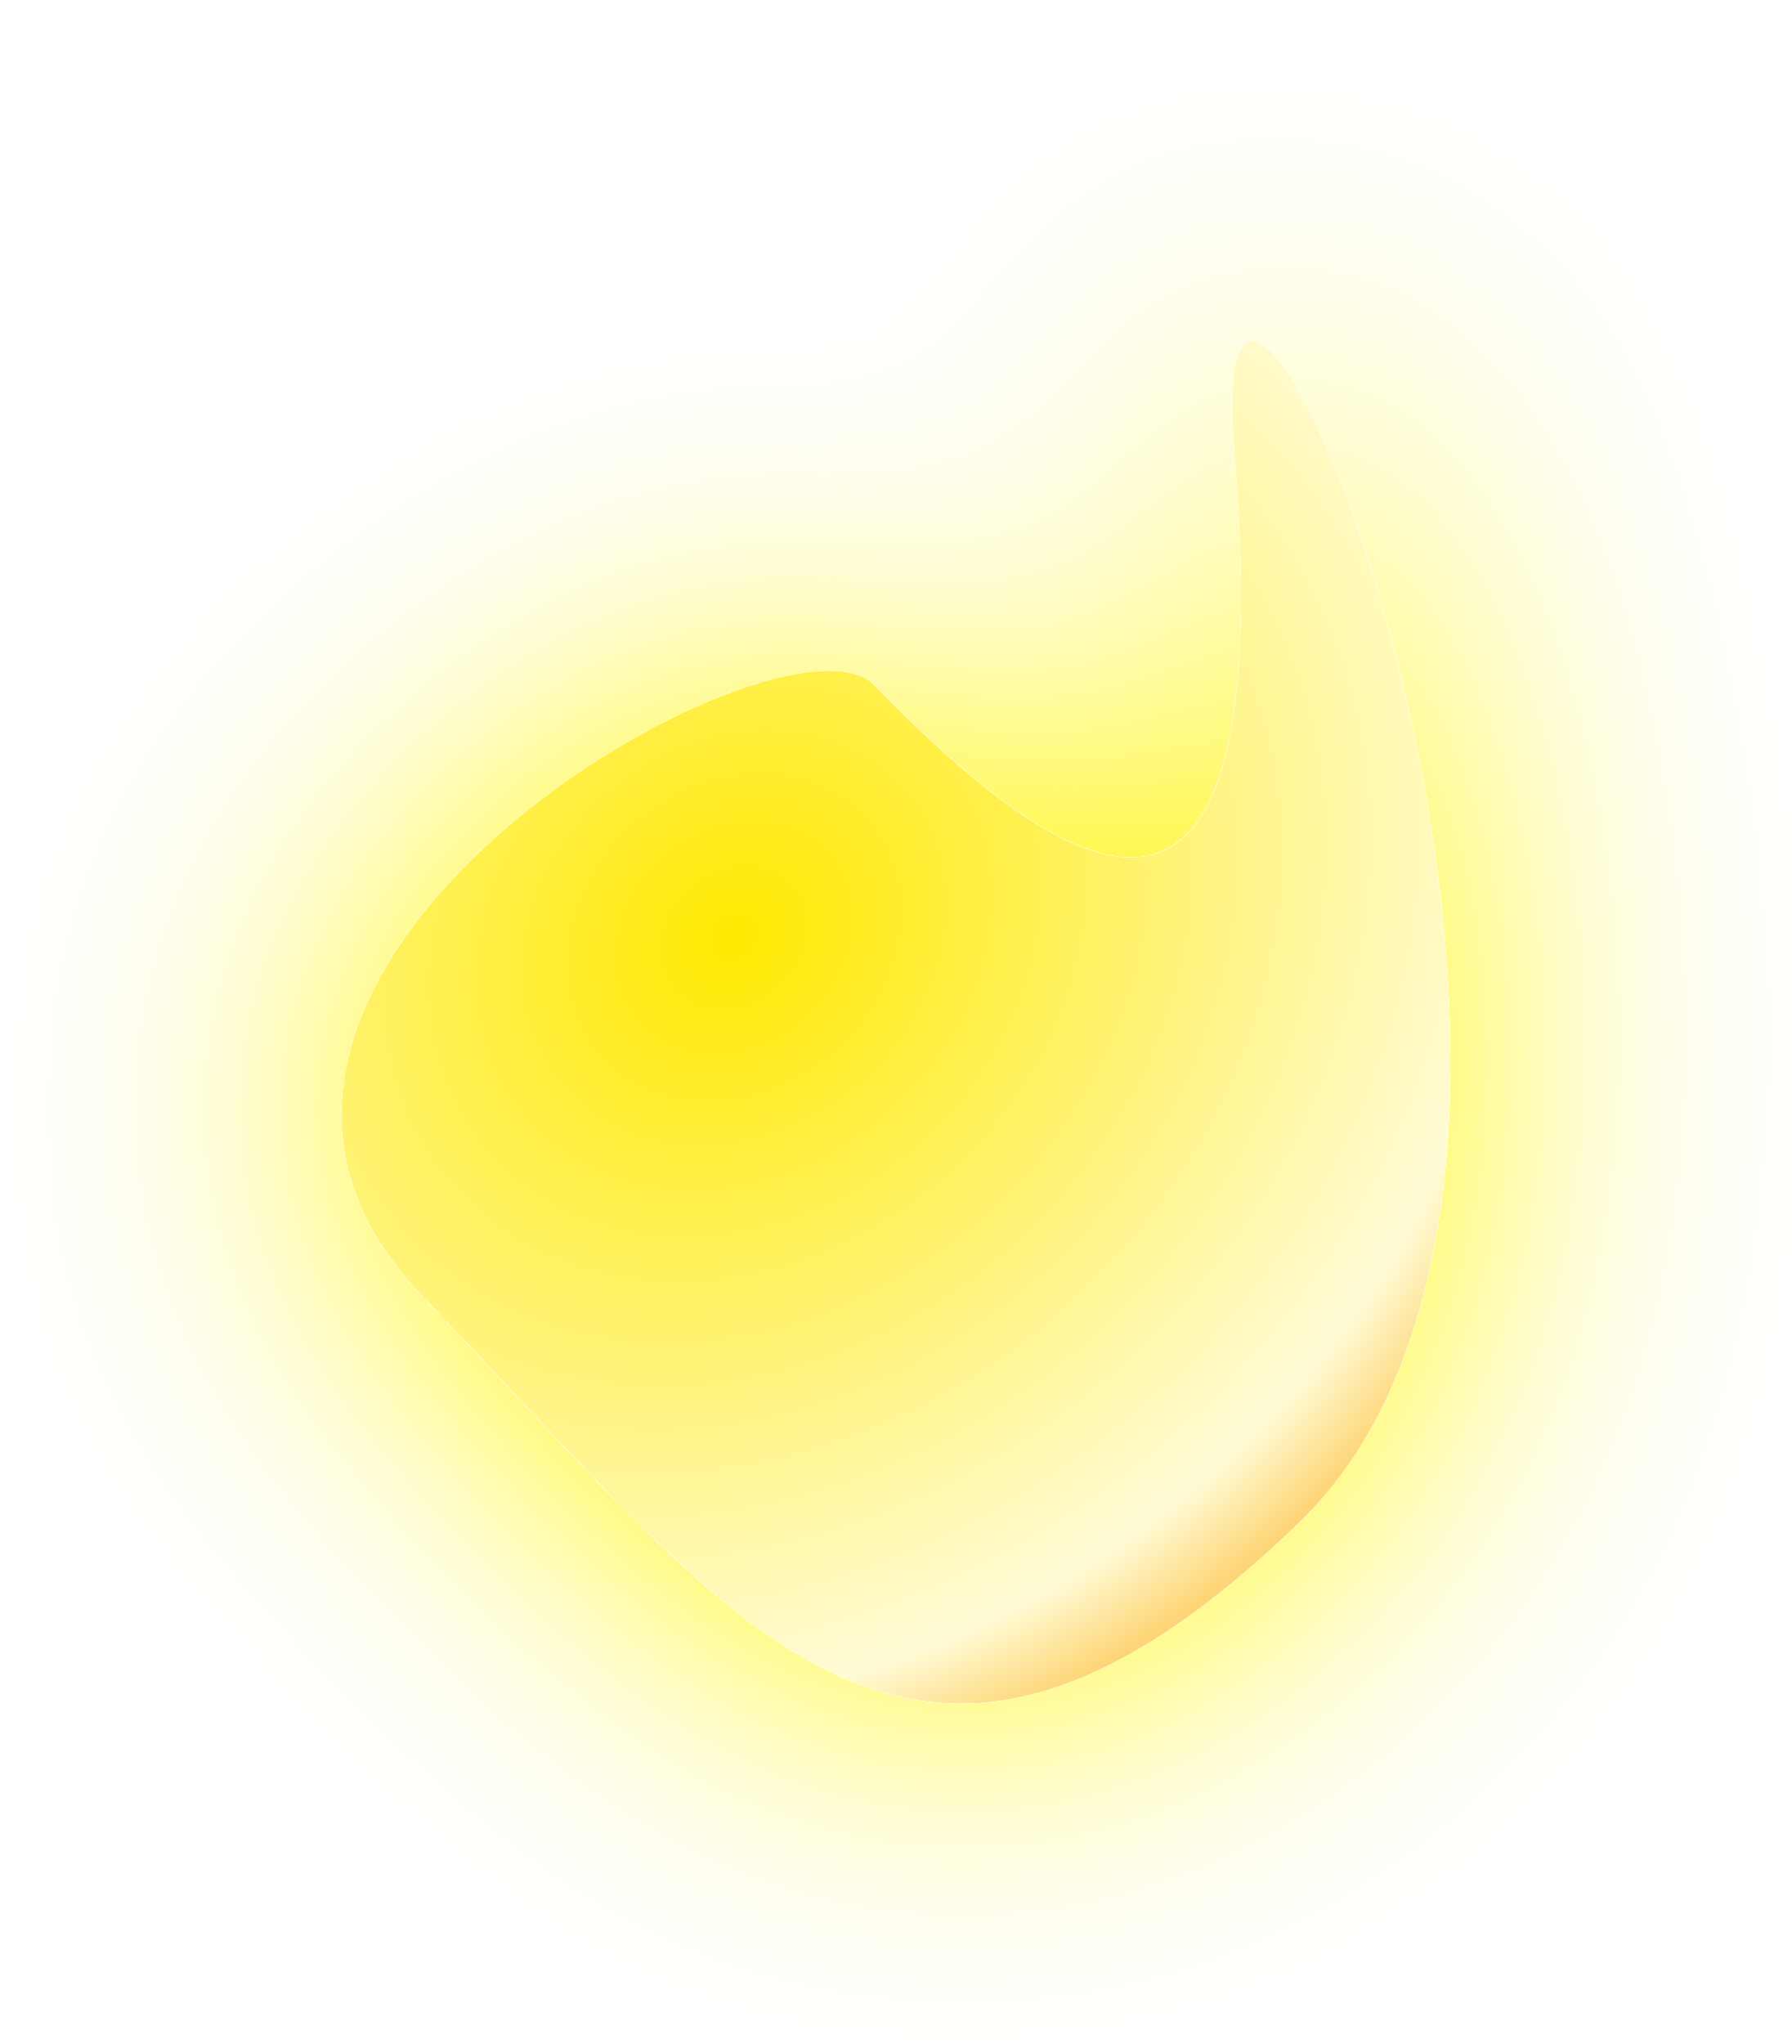
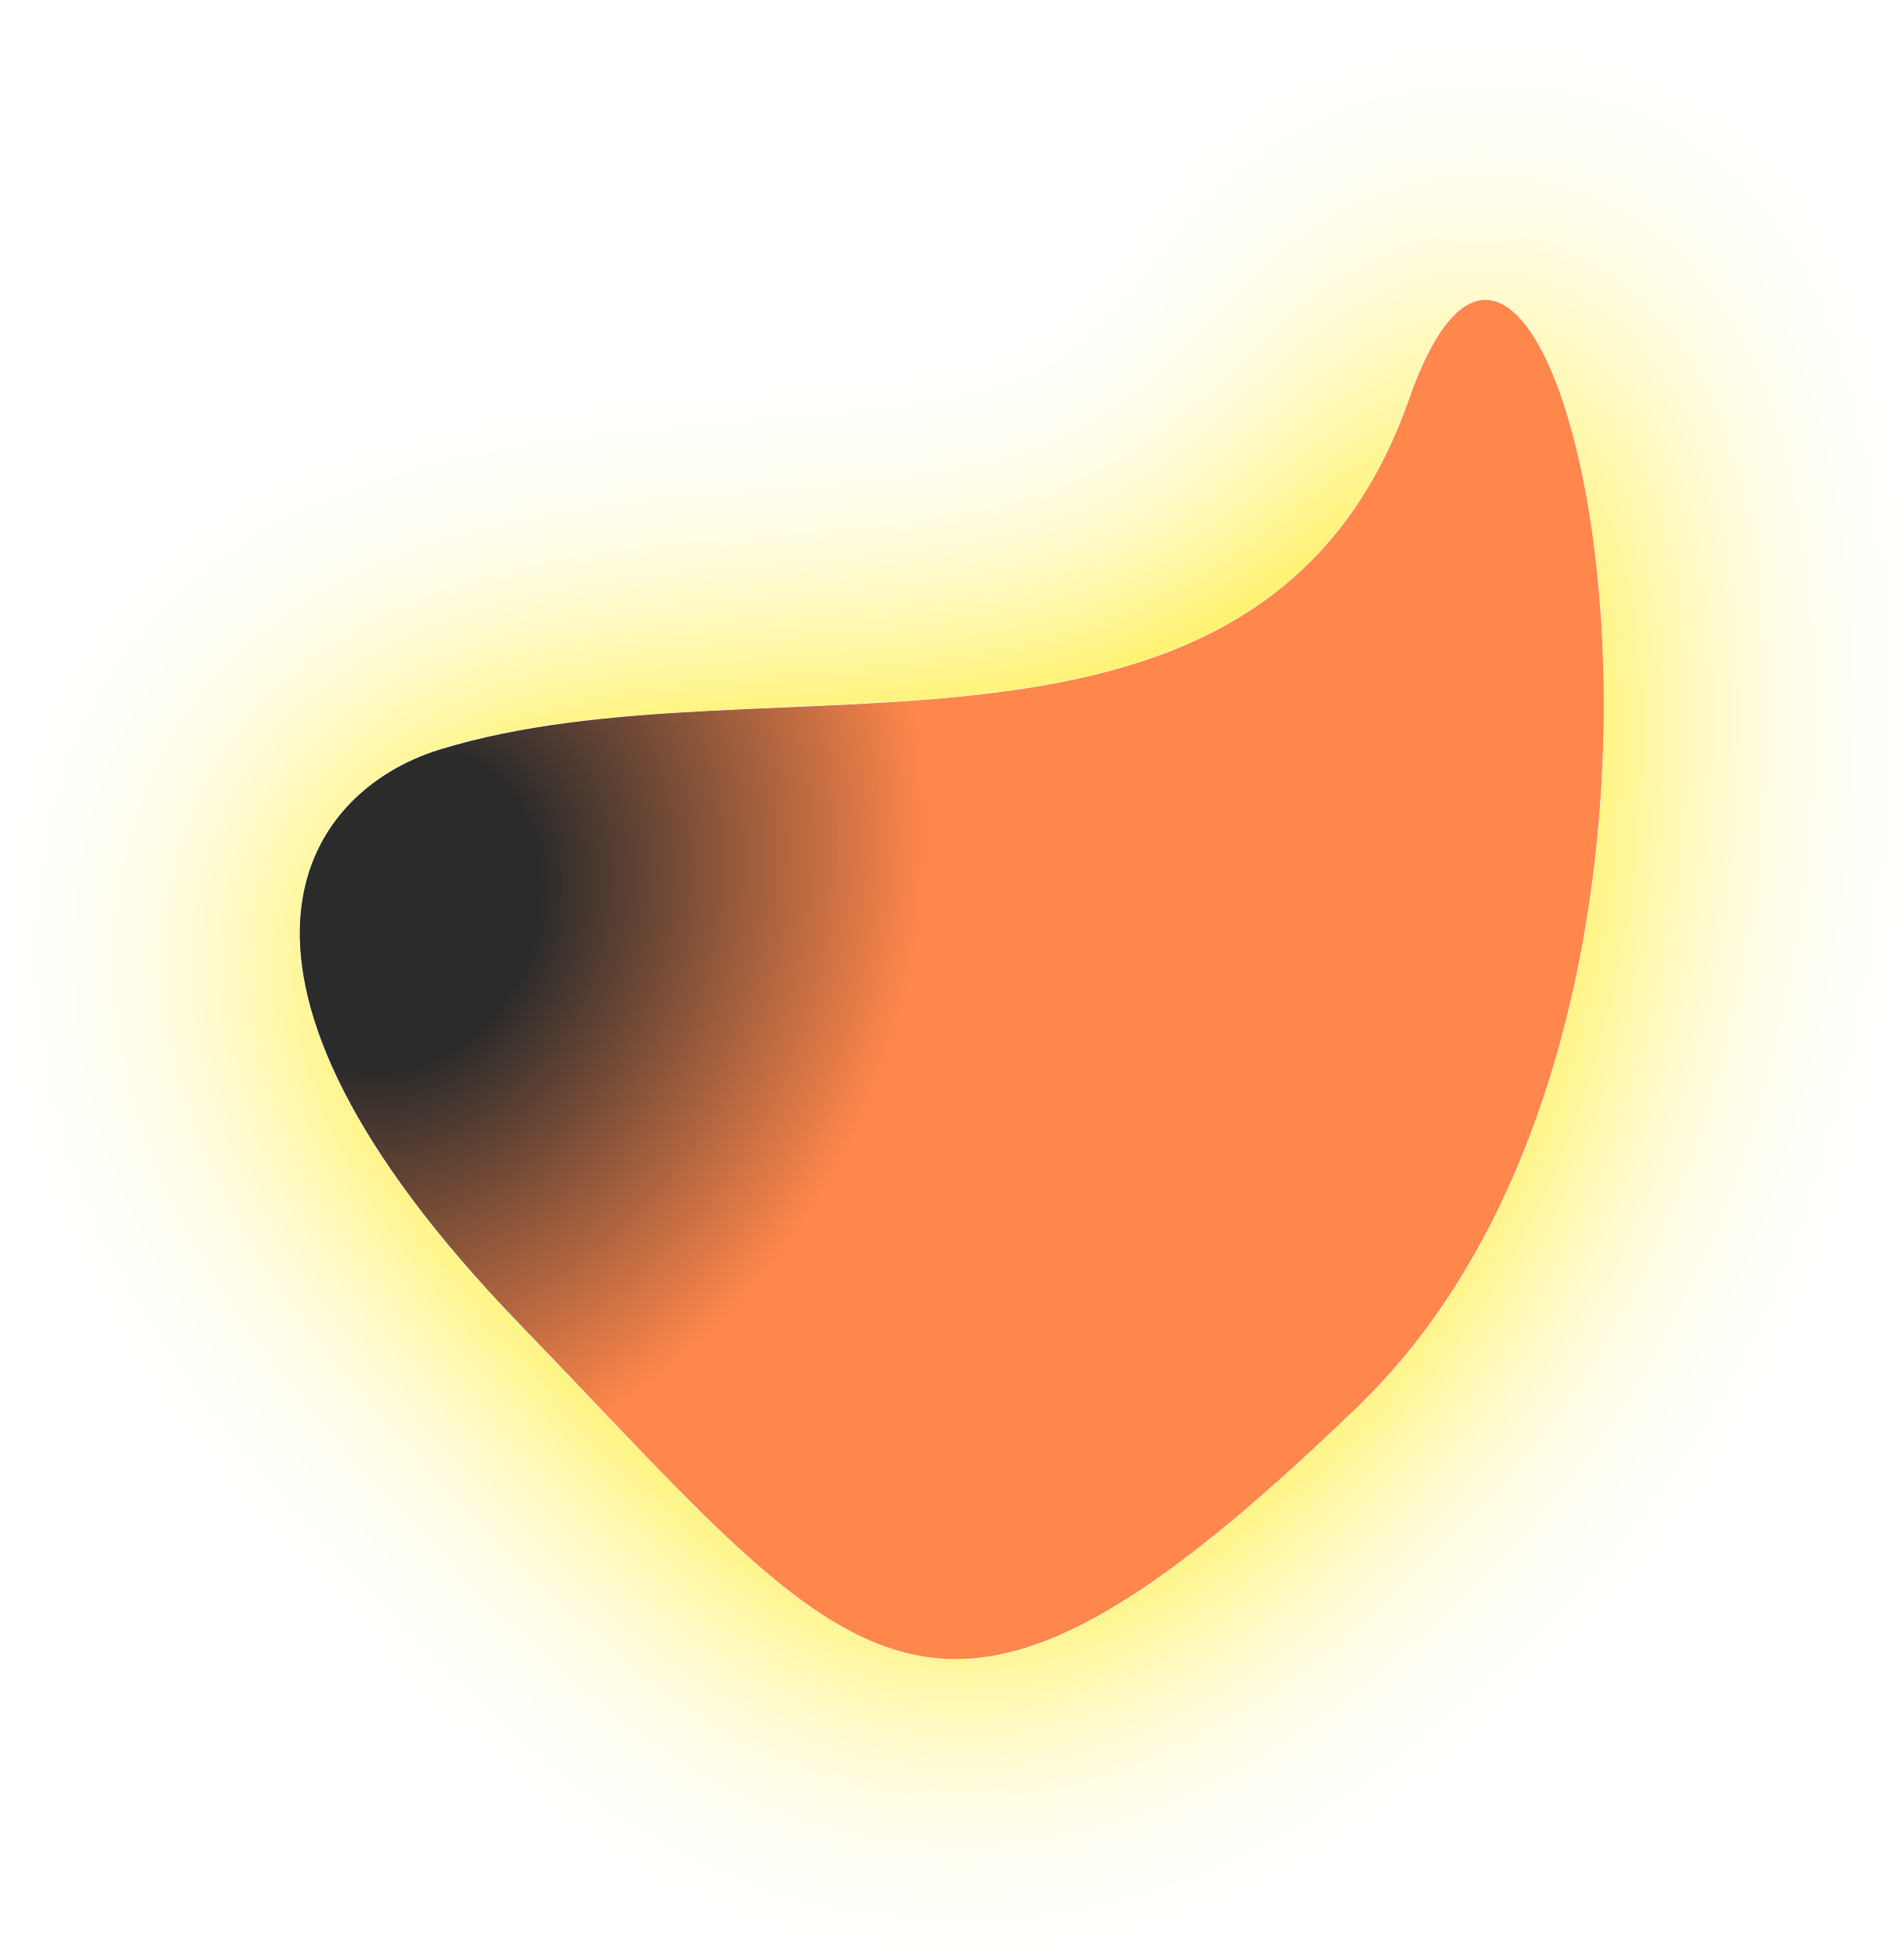
- <svg xmlns="http://www.w3.org/2000/svg" width="1316" height="1501" viewBox="0 0 1316 1501" fill="none">
-   <g filter="url(#filter0_d_631_671)">
-     <path d="M642.266 503.186C575.759 434.413 81.838 715.499 311.073 952.819C540.308 1190.14 667.899 1394.59 954.27 1117.98C1240.64 841.361 878.154 -17.642 906.79 333.206C935.426 684.054 832.978 700.395 642.266 503.186Z" fill="url(#paint0_radial_631_671)" />
+ <svg xmlns="http://www.w3.org/2000/svg" width="1275" height="1312" viewBox="0 0 1275 1312" fill="none">
+   <g filter="url(#filter0_d_586_983)">
+     <path d="M294.5 502C203.069 530.164 118.838 649.499 348.073 886.819C577.308 1124.14 623.13 1218.61 909.5 942C1195.87 665.385 1042.08 -12.588 943.791 267.206C845.5 547 514.234 434.314 294.5 502Z" fill="url(#paint0_radial_586_983)" />
  </g>
  <defs>
-     <filter id="filter0_d_631_671" x="0.811" y="0.299" width="1314.27" height="1500.61" filterUnits="userSpaceOnUse" color-interpolation-filters="sRGB">
+     <filter id="filter0_d_586_983" x="0.766" y="0.828" width="1273.4" height="1310.31" filterUnits="userSpaceOnUse" color-interpolation-filters="sRGB">
      <feFlood flood-opacity="0" result="BackgroundImageFix" />
      <feColorMatrix in="SourceAlpha" type="matrix" values="0 0 0 0 0 0 0 0 0 0 0 0 0 0 0 0 0 0 127 0" result="hardAlpha" />
      <feOffset />
-       <feGaussianBlur stdDeviation="125" />
+       <feGaussianBlur stdDeviation="100" />
      <feComposite in2="hardAlpha" operator="out" />
-       <feColorMatrix type="matrix" values="0 0 0 0 1 0 0 0 0 0.961 0 0 0 0 0.012 0 0 0 1 0" />
-       <feBlend mode="normal" in2="BackgroundImageFix" result="effect1_dropShadow_631_671" />
-       <feBlend mode="normal" in="SourceGraphic" in2="effect1_dropShadow_631_671" result="shape" />
+       <feColorMatrix type="matrix" values="0 0 0 0 1 0 0 0 0 0.914 0 0 0 0 0 0 0 0 1 0" />
+       <feBlend mode="normal" in2="BackgroundImageFix" result="effect1_dropShadow_586_983" />
+       <feBlend mode="normal" in="SourceGraphic" in2="effect1_dropShadow_586_983" result="shape" />
    </filter>
-     <radialGradient id="paint0_radial_631_671" cx="0" cy="0" r="1" gradientUnits="userSpaceOnUse" gradientTransform="translate(539.203 688.271) rotate(138.17) scale(753.47 638.648)">
-       <stop stop-color="#FFE900" />
-       <stop offset="0.823" stop-color="#FFFBD6" />
-       <stop offset="1" stop-color="#FDBD39" />
+     <radialGradient id="paint0_radial_586_983" cx="0" cy="0" r="1" gradientUnits="userSpaceOnUse" gradientTransform="translate(264 608.5) rotate(115.768) scale(573.286 485.922)">
+       <stop offset="0.193" stop-color="#2B2B2B" />
+       <stop offset="0.708" stop-color="#FF874B" />
+       <stop offset="1" stop-color="#FF874B" />
    </radialGradient>
  </defs>
</svg>
